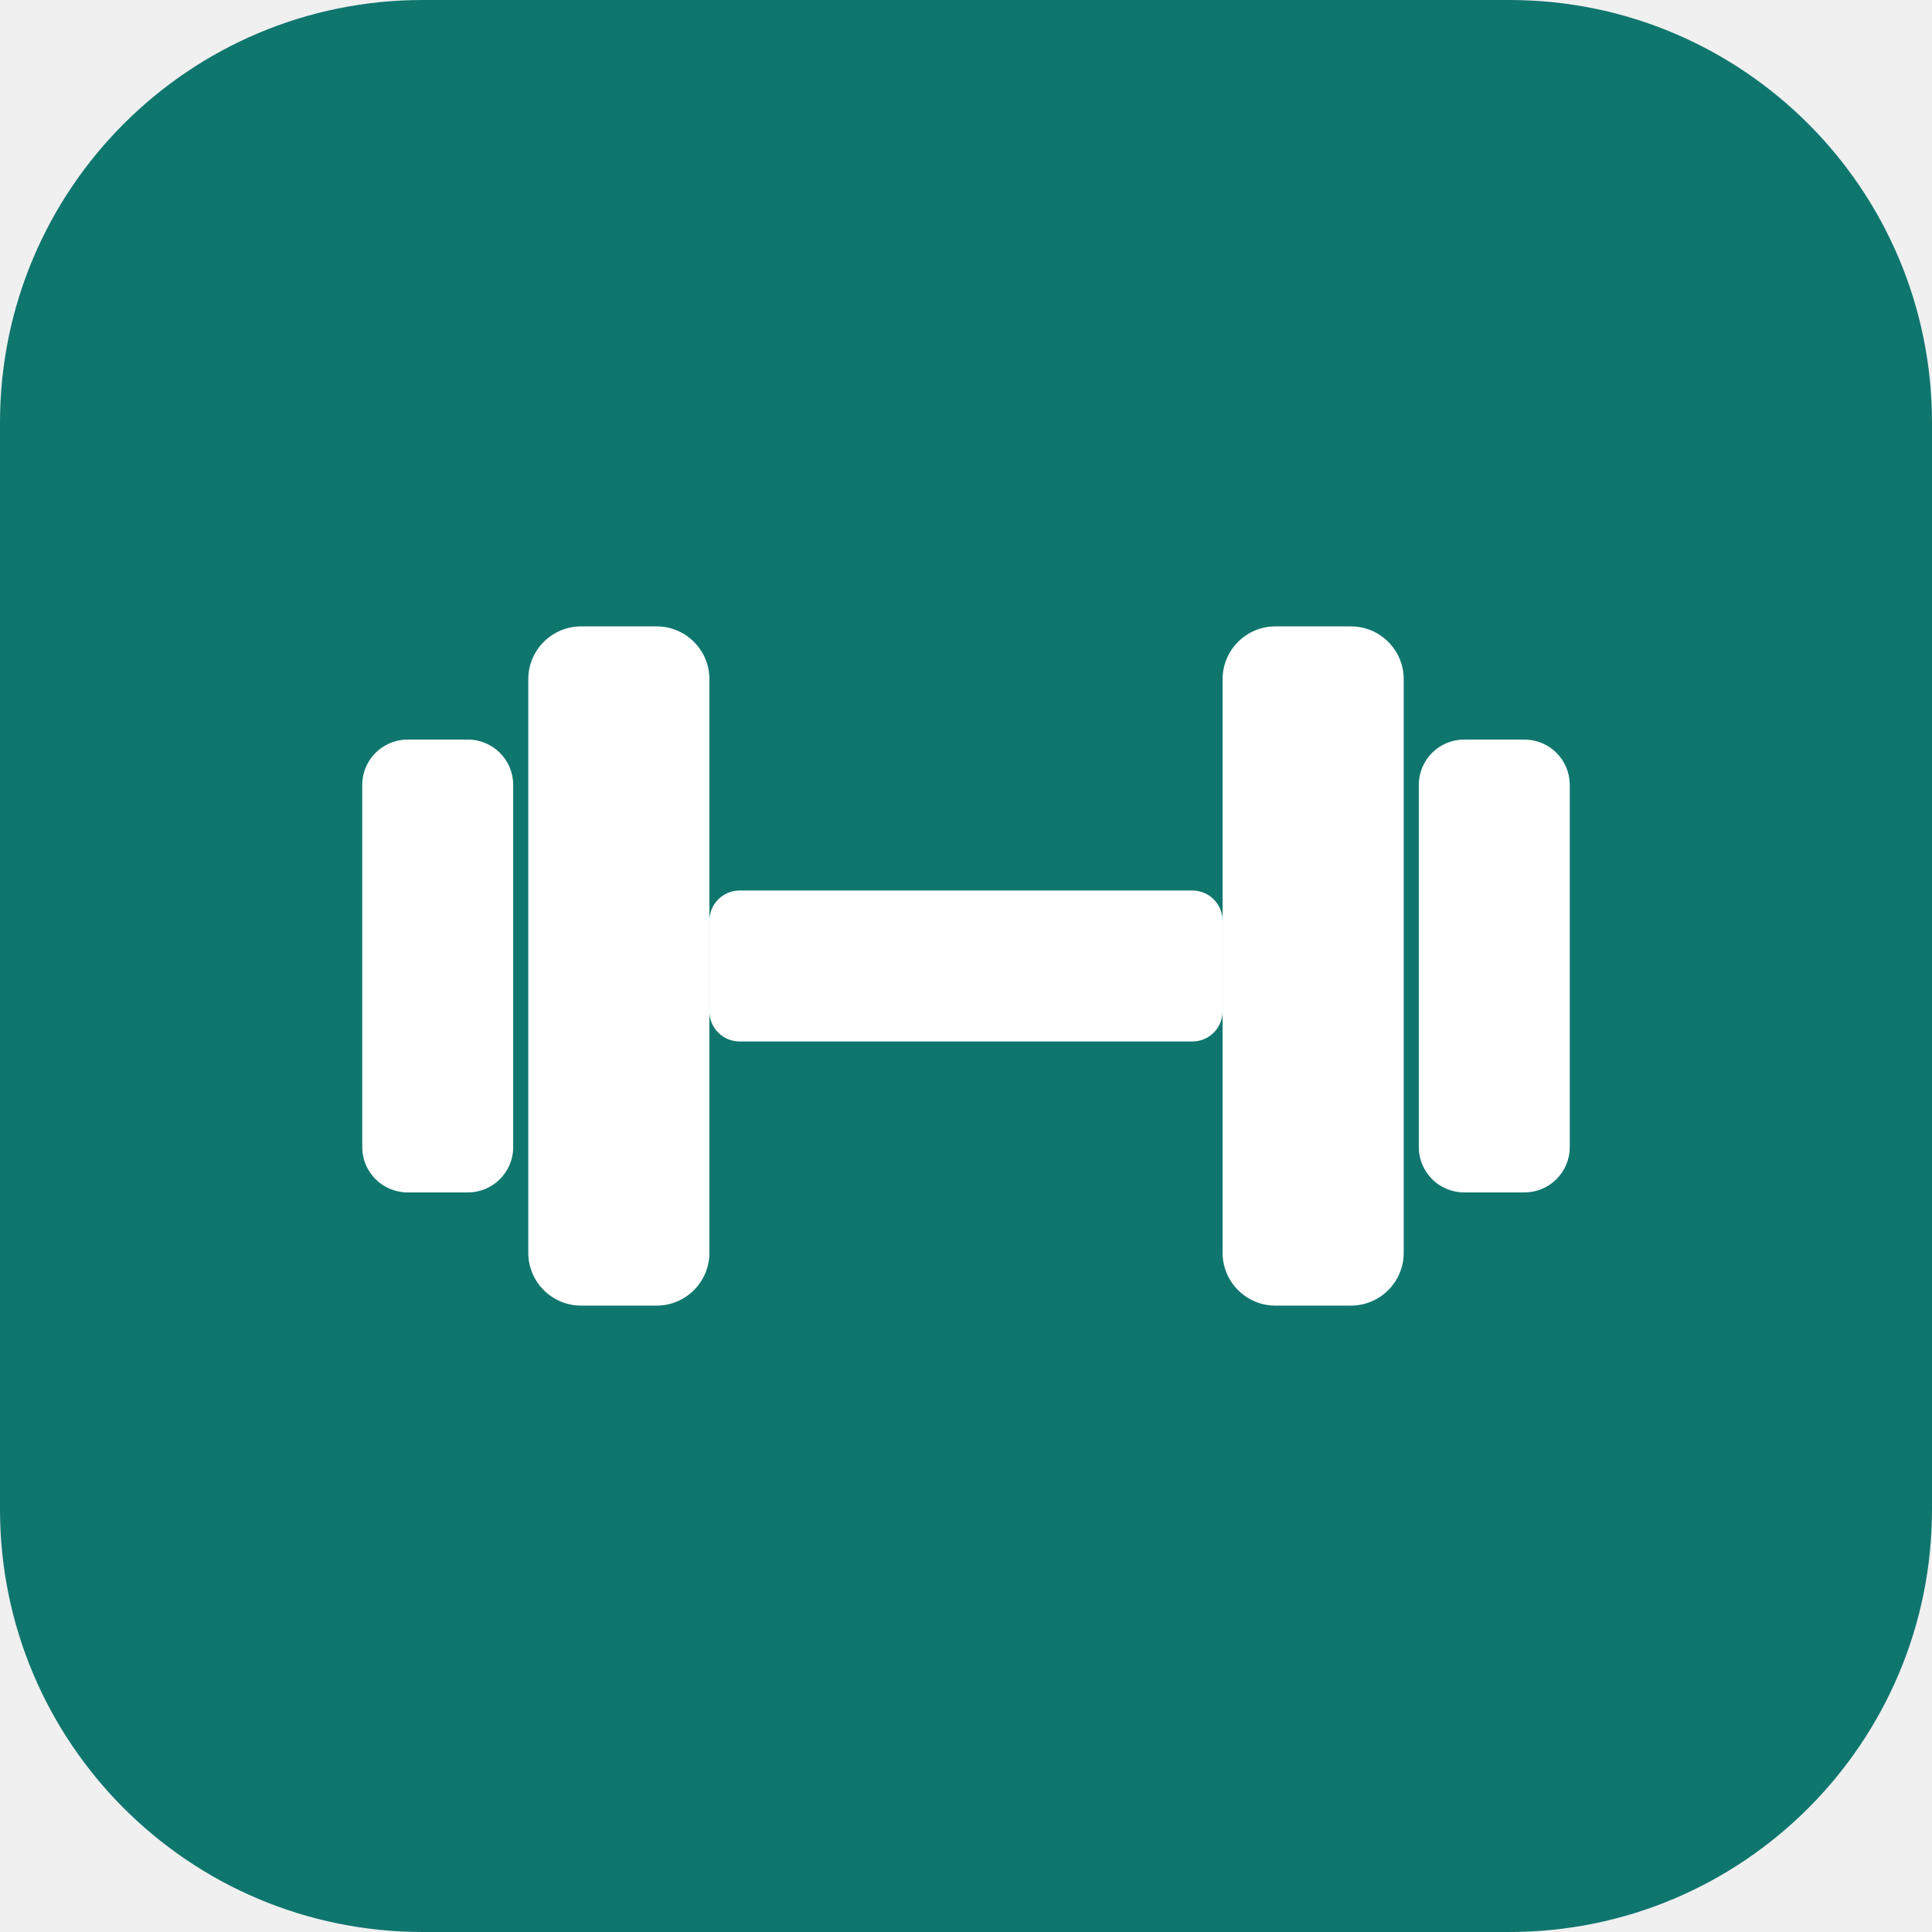
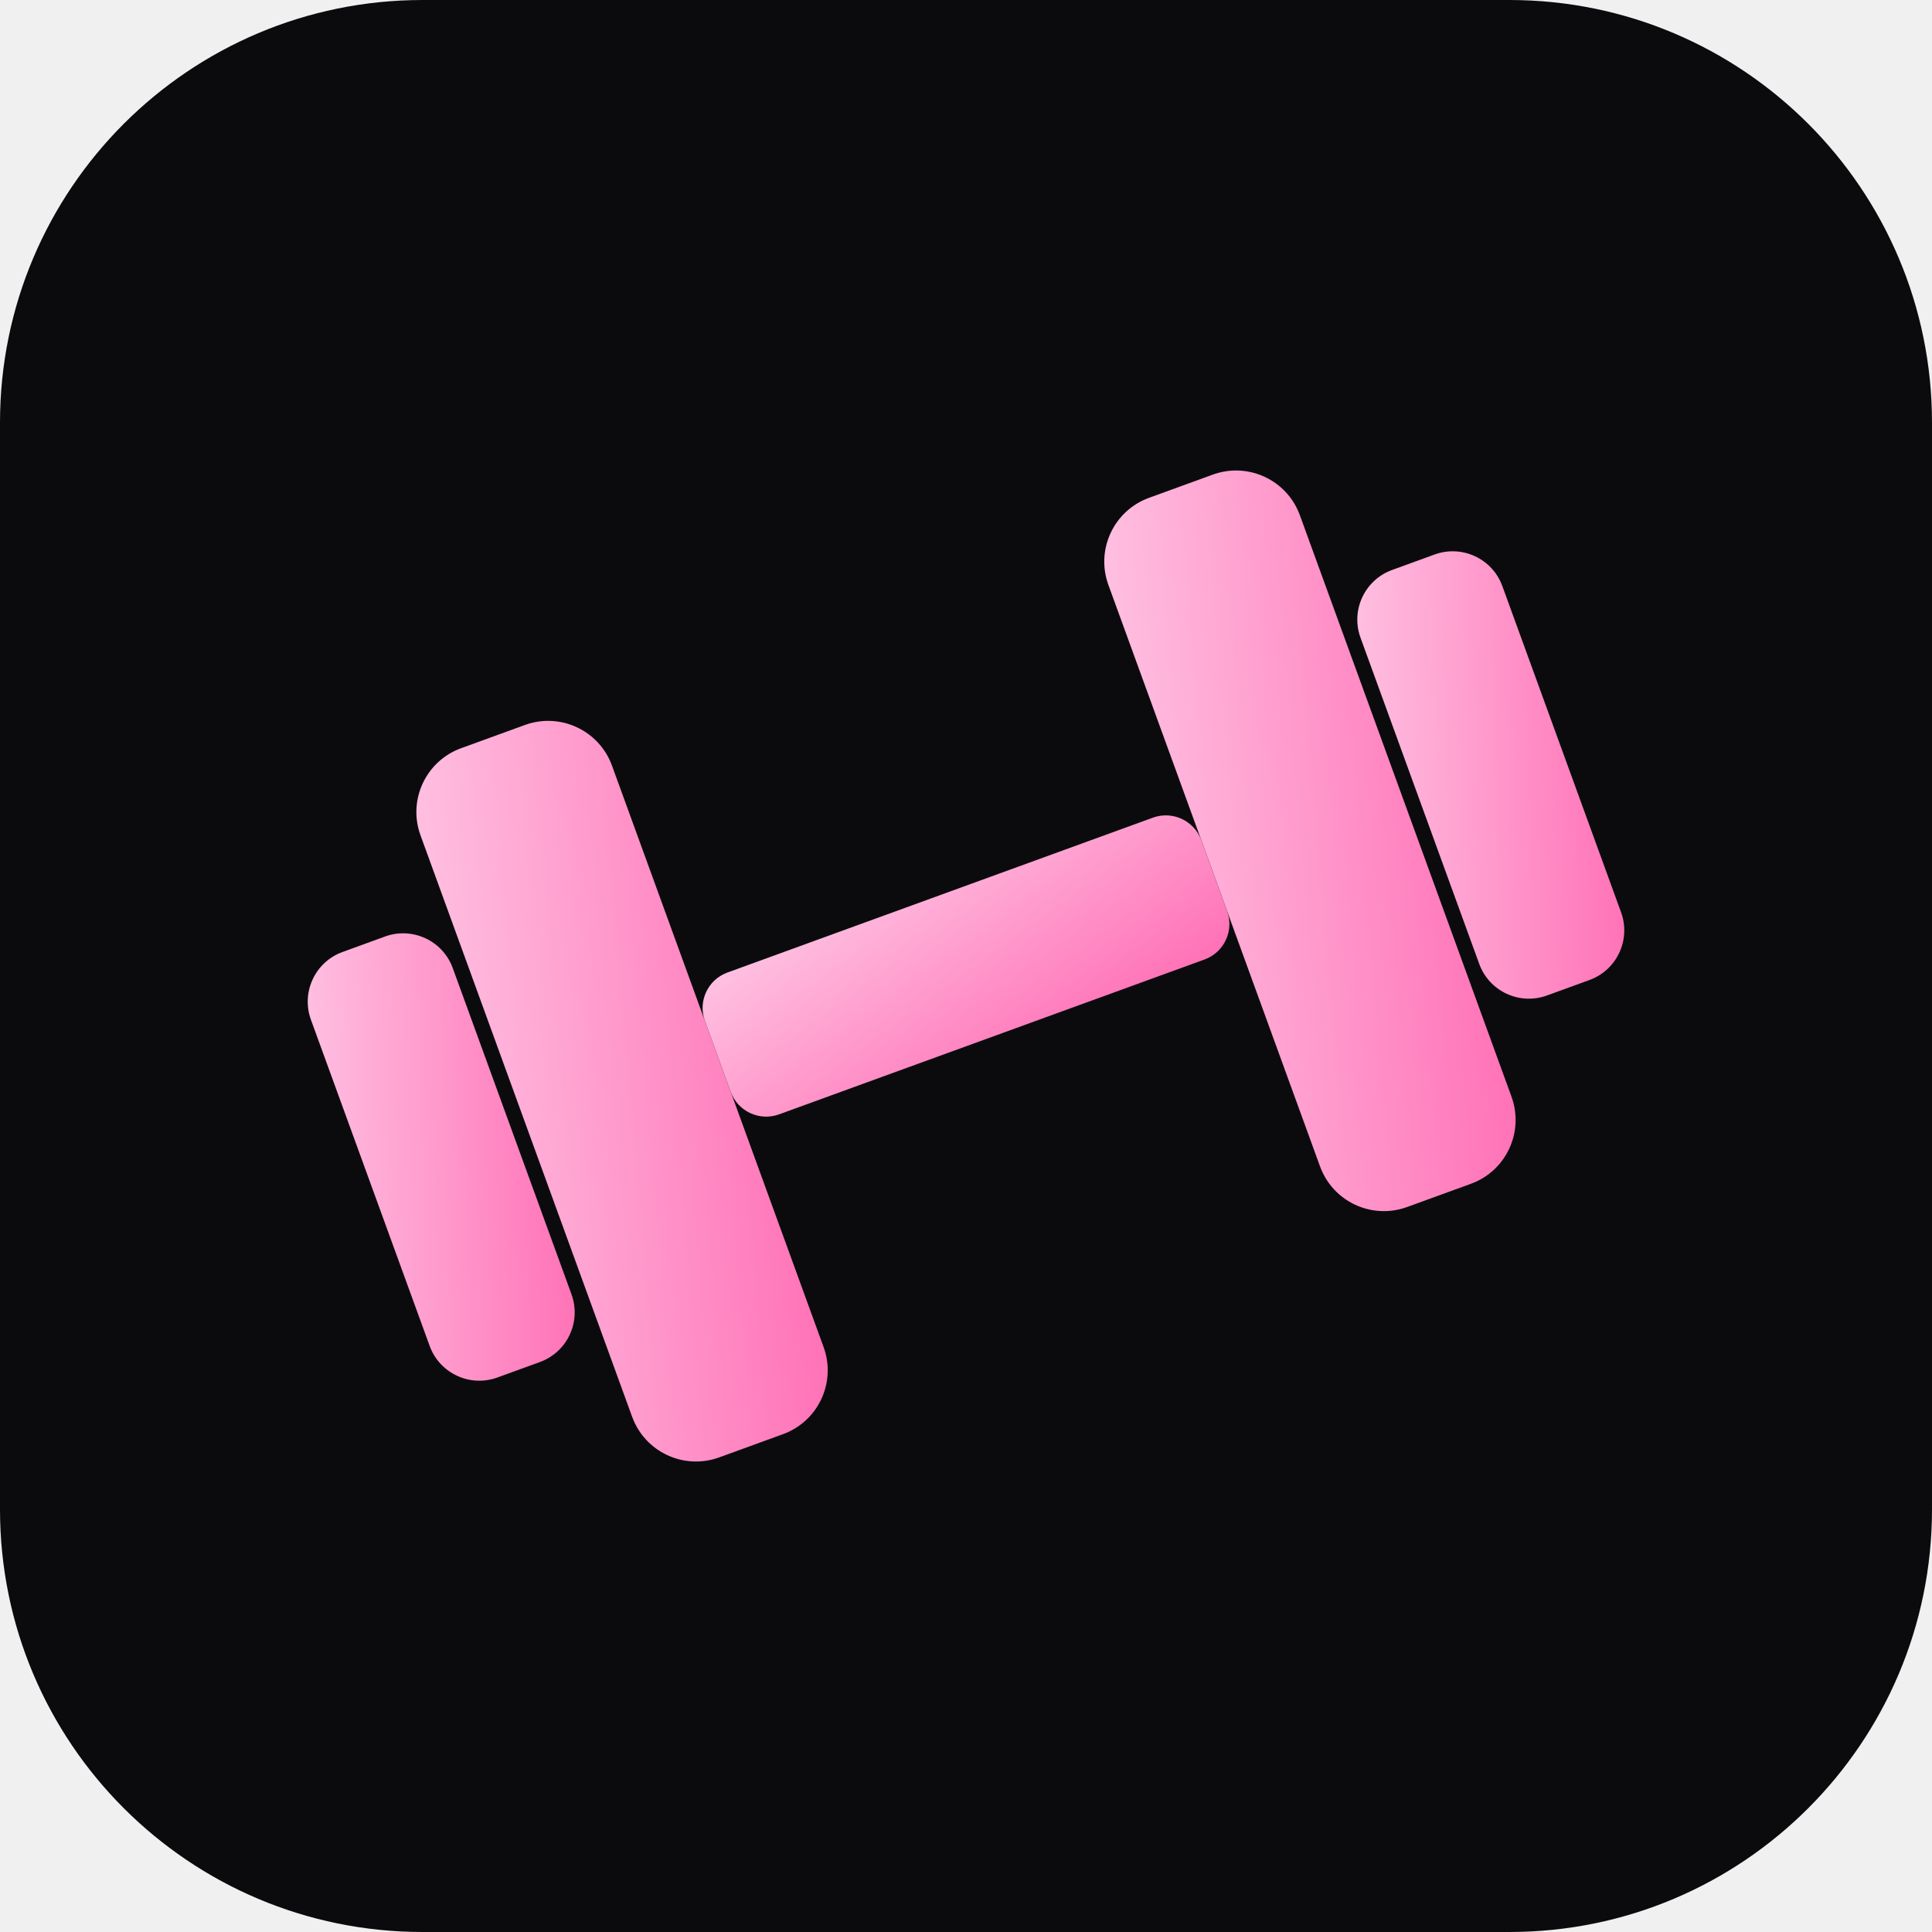
<svg xmlns="http://www.w3.org/2000/svg" viewBox="0 0 512 512">
-   <rect width="512" height="512" rx="112" fill="#0f766e" />
-   <g fill="#ffffff">
-     <rect x="96" y="196" width="40" height="120" rx="12" />
-     <rect x="376" y="196" width="40" height="120" rx="12" />
-     <rect x="140" y="166" width="48" height="180" rx="14" />
-     <rect x="324" y="166" width="48" height="180" rx="14" />
-     <rect x="188" y="236" width="136" height="40" rx="8" />
+   <defs>
+     <linearGradient id="g" x1="0" y1="0" x2="1" y2="1">
+       <stop offset="0" stop-color="#ffc2e2" />
+       <stop offset="1" stop-color="#ff6fb5" />
+     </linearGradient>
+   </defs>
+   <rect width="512" height="512" rx="112" fill="#0b0b0e" />
+   <g fill="url(#g)" transform="rotate(-20 256 256)">
+     <rect x="88" y="196" width="40" height="120" rx="14" />
+     <rect x="384" y="196" width="40" height="120" rx="14" />
+     <rect x="132" y="156" width="54" height="200" rx="18" />
+     <rect x="326" y="156" width="54" height="200" rx="18" />
+     <rect x="186" y="236" width="140" height="40" rx="10" />
  </g>
</svg>
